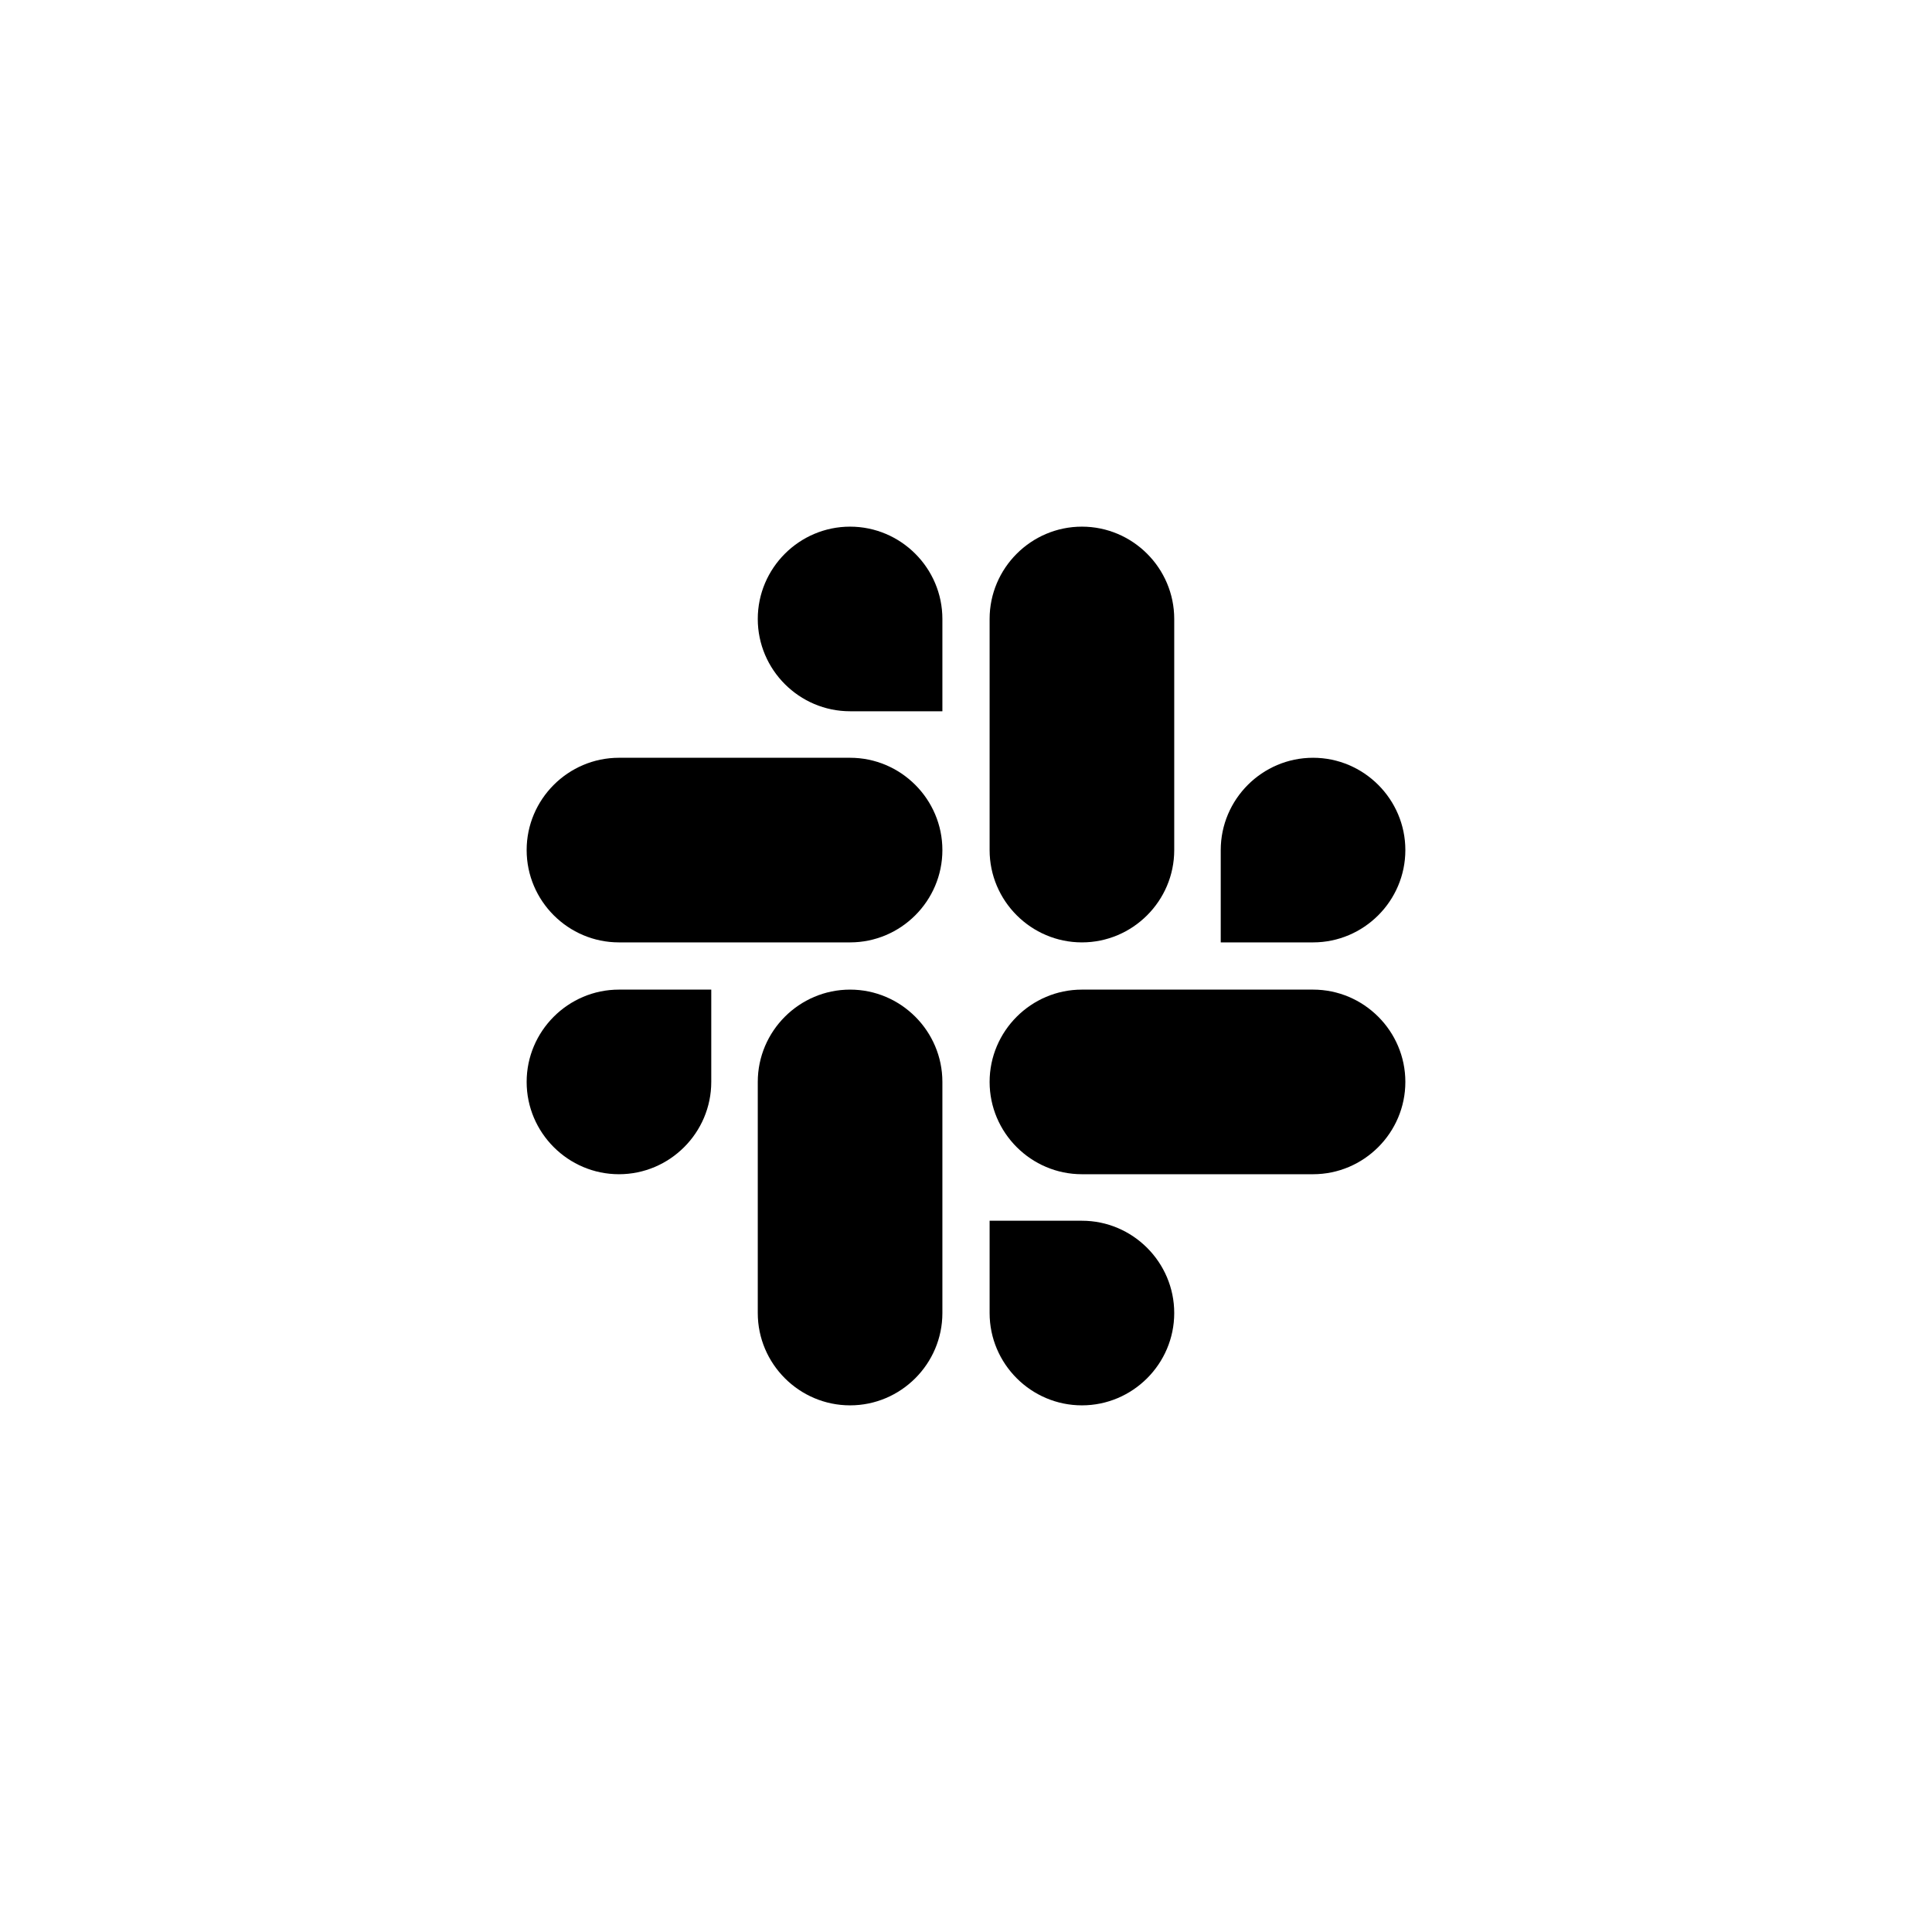
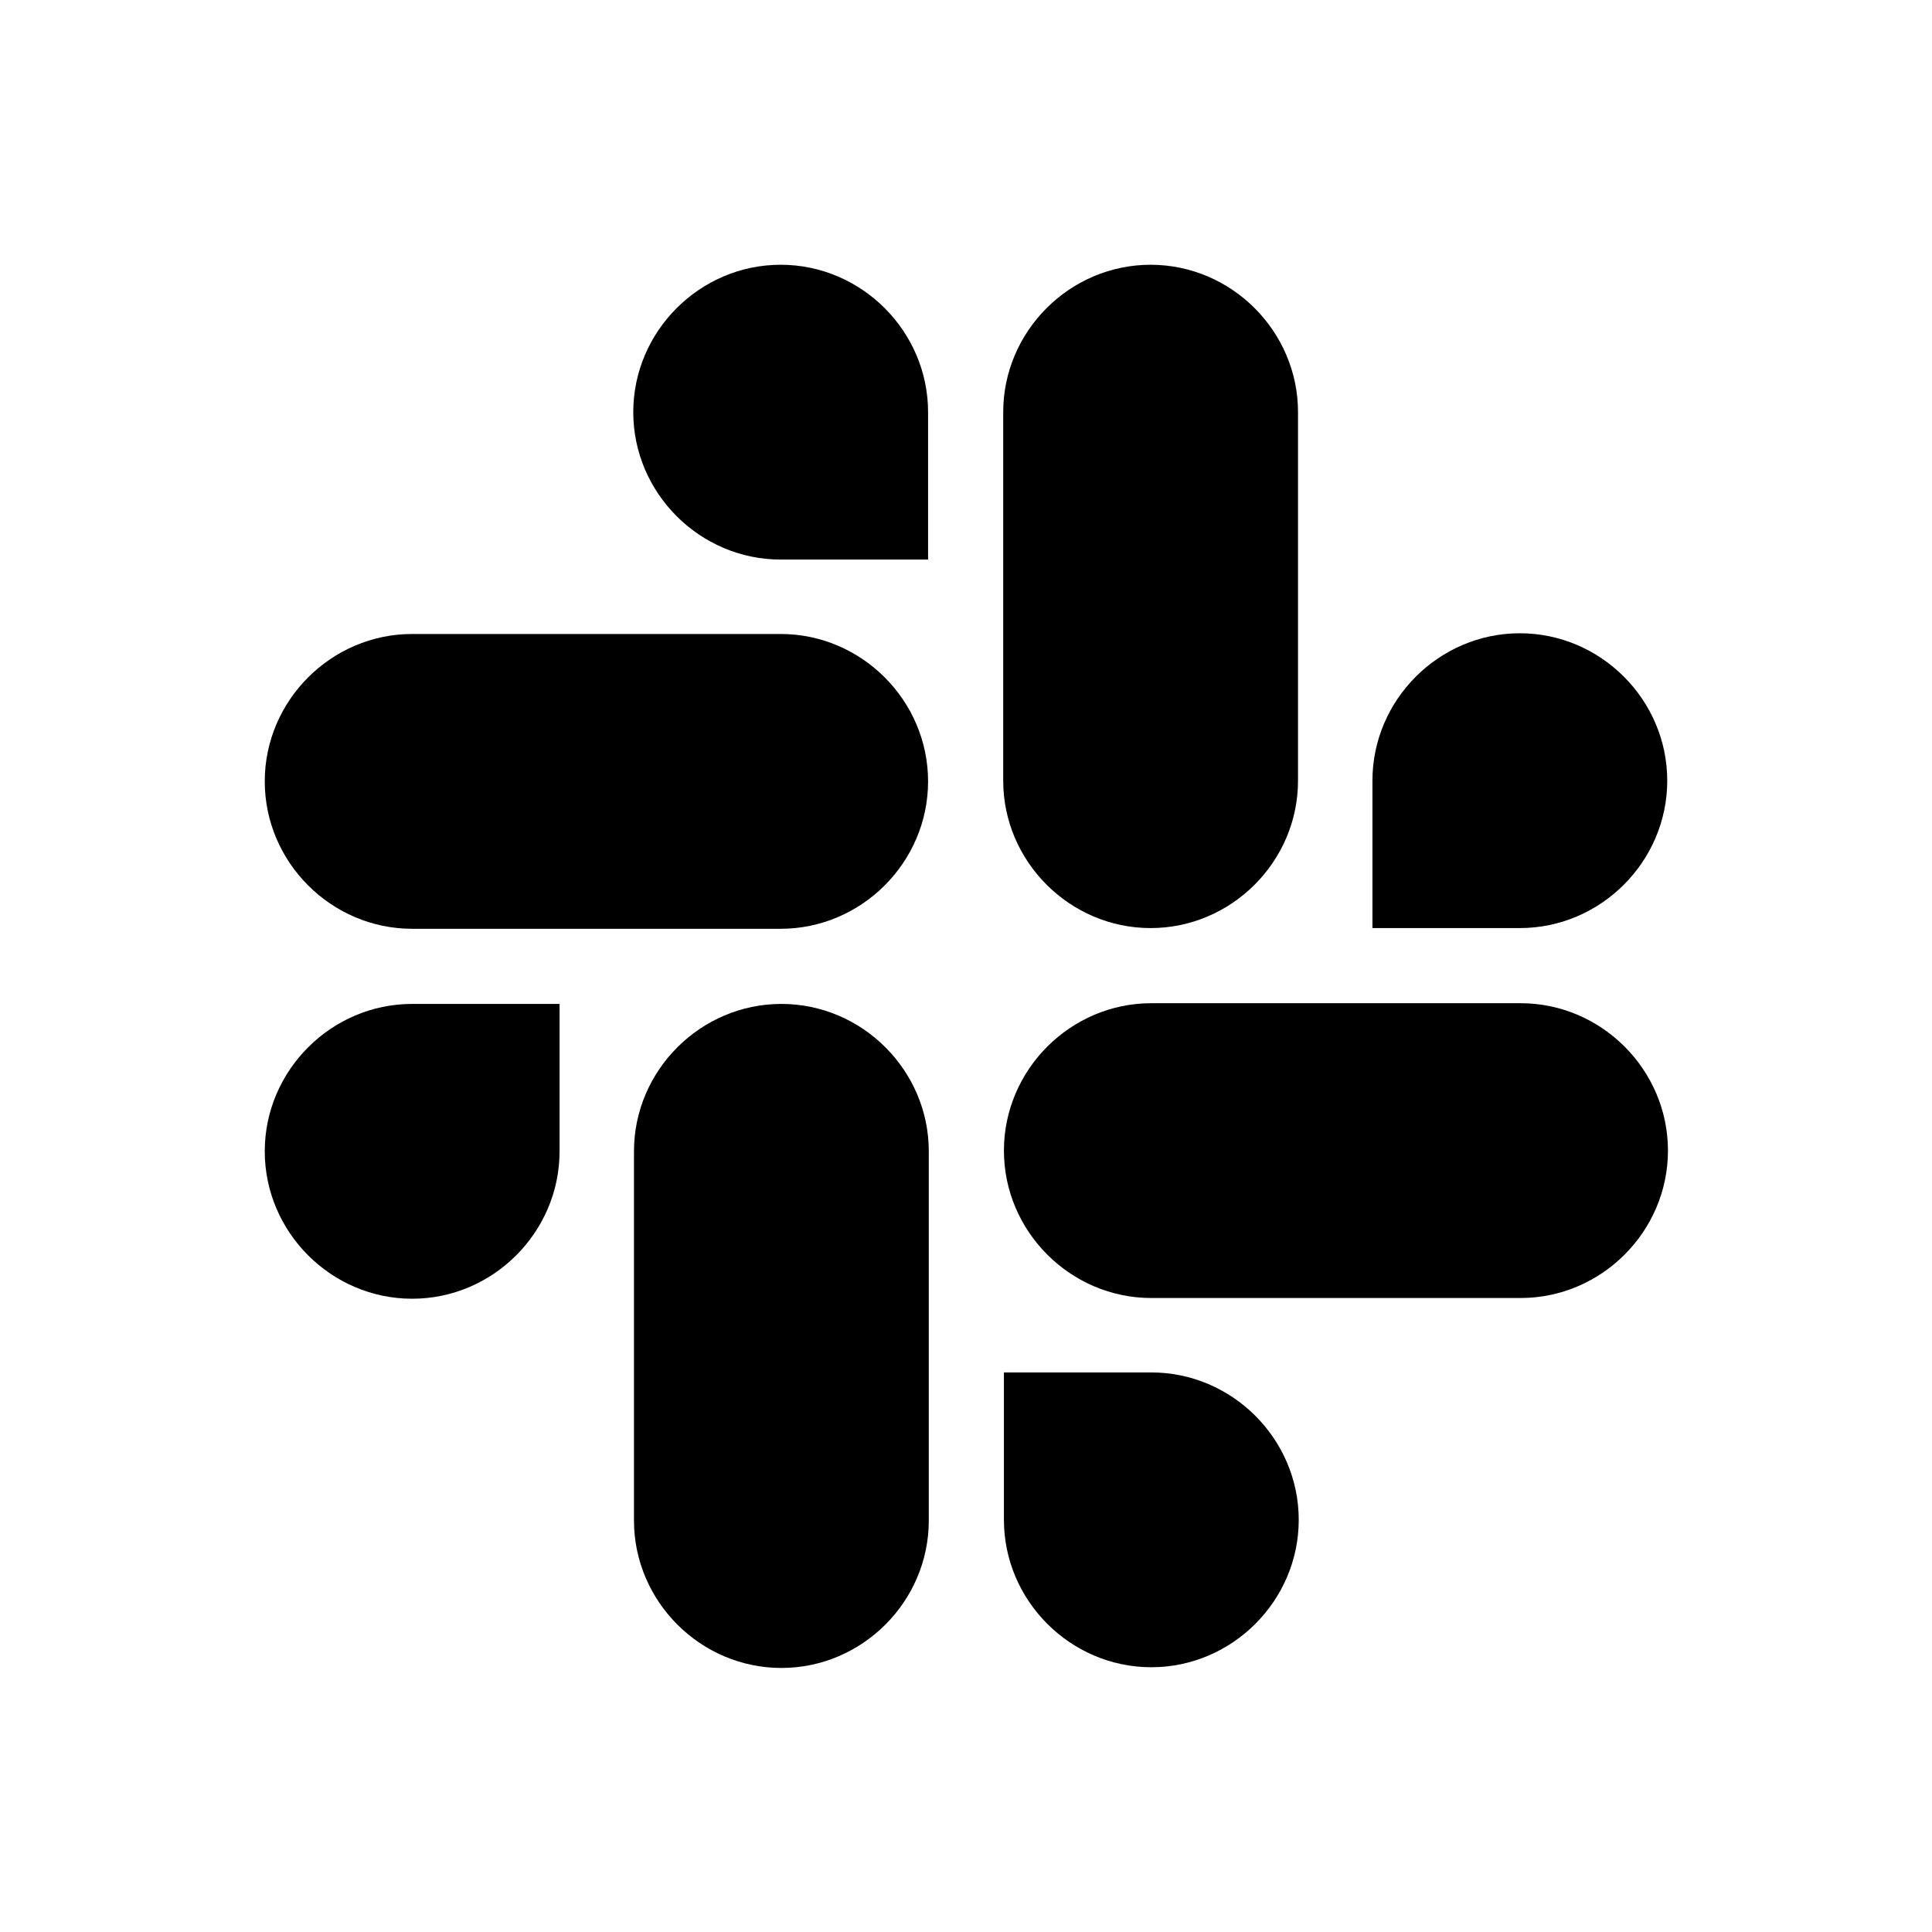
<svg xmlns="http://www.w3.org/2000/svg" version="1.1" id="Layer_1" x="0px" y="0px" viewBox="0 0 270 270" style="enable-background:new 0 0 270 270;" xml:space="preserve">
  <g>
    <g>
-       <path d="M99.4,151.2c0,7.1-5.8,12.9-12.9,12.9s-12.9-5.8-12.9-12.9c0-7.1,5.8-12.9,12.9-12.9h12.9V151.2z" />
-       <path d="M105.9,151.2c0-7.1,5.8-12.9,12.9-12.9s12.9,5.8,12.9,12.9v32.3c0,7.1-5.8,12.9-12.9,12.9s-12.9-5.8-12.9-12.9    C105.9,183.5,105.9,151.2,105.9,151.2z" />
+       <path d="M78.2,160.9c0,11.3-9.3,20.6-20.6,20.6S37,172.2,37,160.9c0-11.3,9.3-20.6,20.6-20.6h20.6V160.9z" />
+       <path d="M88.6,160.9c0-11.3,9.3-20.6,20.6-20.6s20.6,9.3,20.6,20.6v51.6c0,11.3-9.3,20.6-20.6,20.6s-20.6-9.3-20.6-20.6    C88.6,212.4,88.6,160.9,88.6,160.9z" />
    </g>
    <g>
-       <path d="M118.8,99.4c-7.1,0-12.9-5.8-12.9-12.9s5.8-12.9,12.9-12.9s12.9,5.8,12.9,12.9v12.9H118.8z" />
-       <path d="M118.8,105.9c7.1,0,12.9,5.8,12.9,12.9s-5.8,12.9-12.9,12.9H86.5c-7.1,0-12.9-5.8-12.9-12.9s5.8-12.9,12.9-12.9    C86.5,105.9,118.8,105.9,118.8,105.9z" />
+       <path d="M109.1,78.2c-11.3,0-20.6-9.3-20.6-20.6S97.8,37,109.1,37s20.6,9.3,20.6,20.6v20.6H109.1z" />
+       <path d="M109.1,88.6c11.3,0,20.6,9.3,20.6,20.6s-9.3,20.6-20.6,20.6H57.6c-11.3,0-20.6-9.3-20.6-20.6s9.3-20.6,20.6-20.6    C57.6,88.6,109.1,88.6,109.1,88.6z" />
    </g>
    <g>
-       <path d="M170.6,118.8c0-7.1,5.8-12.9,12.9-12.9c7.1,0,12.9,5.8,12.9,12.9s-5.8,12.9-12.9,12.9h-12.9V118.8z" />
-       <path d="M164.1,118.8c0,7.1-5.8,12.9-12.9,12.9c-7.1,0-12.9-5.8-12.9-12.9V86.5c0-7.1,5.8-12.9,12.9-12.9    c7.1,0,12.9,5.8,12.9,12.9V118.8z" />
+       <path d="M191.8,109.1c0-11.3,9.3-20.6,20.6-20.6c11.3,0,20.6,9.3,20.6,20.6s-9.3,20.6-20.6,20.6h-20.6V109.1z" />
+       <path d="M181.4,109.1c0,11.3-9.3,20.6-20.6,20.6c-11.3,0-20.6-9.3-20.6-20.6V57.6c0-11.3,9.3-20.6,20.6-20.6    c11.3,0,20.6,9.3,20.6,20.6V109.1z" />
    </g>
    <g>
-       <path d="M151.2,170.6c7.1,0,12.9,5.8,12.9,12.9c0,7.1-5.8,12.9-12.9,12.9c-7.1,0-12.9-5.8-12.9-12.9v-12.9H151.2z" />
-       <path d="M151.2,164.1c-7.1,0-12.9-5.8-12.9-12.9c0-7.1,5.8-12.9,12.9-12.9h32.3c7.1,0,12.9,5.8,12.9,12.9    c0,7.1-5.8,12.9-12.9,12.9H151.2z" />
+       <path d="M160.9,191.8c11.3,0,20.6,9.3,20.6,20.6c0,11.3-9.3,20.6-20.6,20.6c-11.3,0-20.6-9.3-20.6-20.6v-20.6H160.9z" />
+       <path d="M160.9,181.4c-11.3,0-20.6-9.3-20.6-20.6c0-11.3,9.3-20.6,20.6-20.6h51.6c11.3,0,20.6,9.3,20.6,20.6    c0,11.3-9.3,20.6-20.6,20.6H160.9z" />
    </g>
  </g>
</svg>
